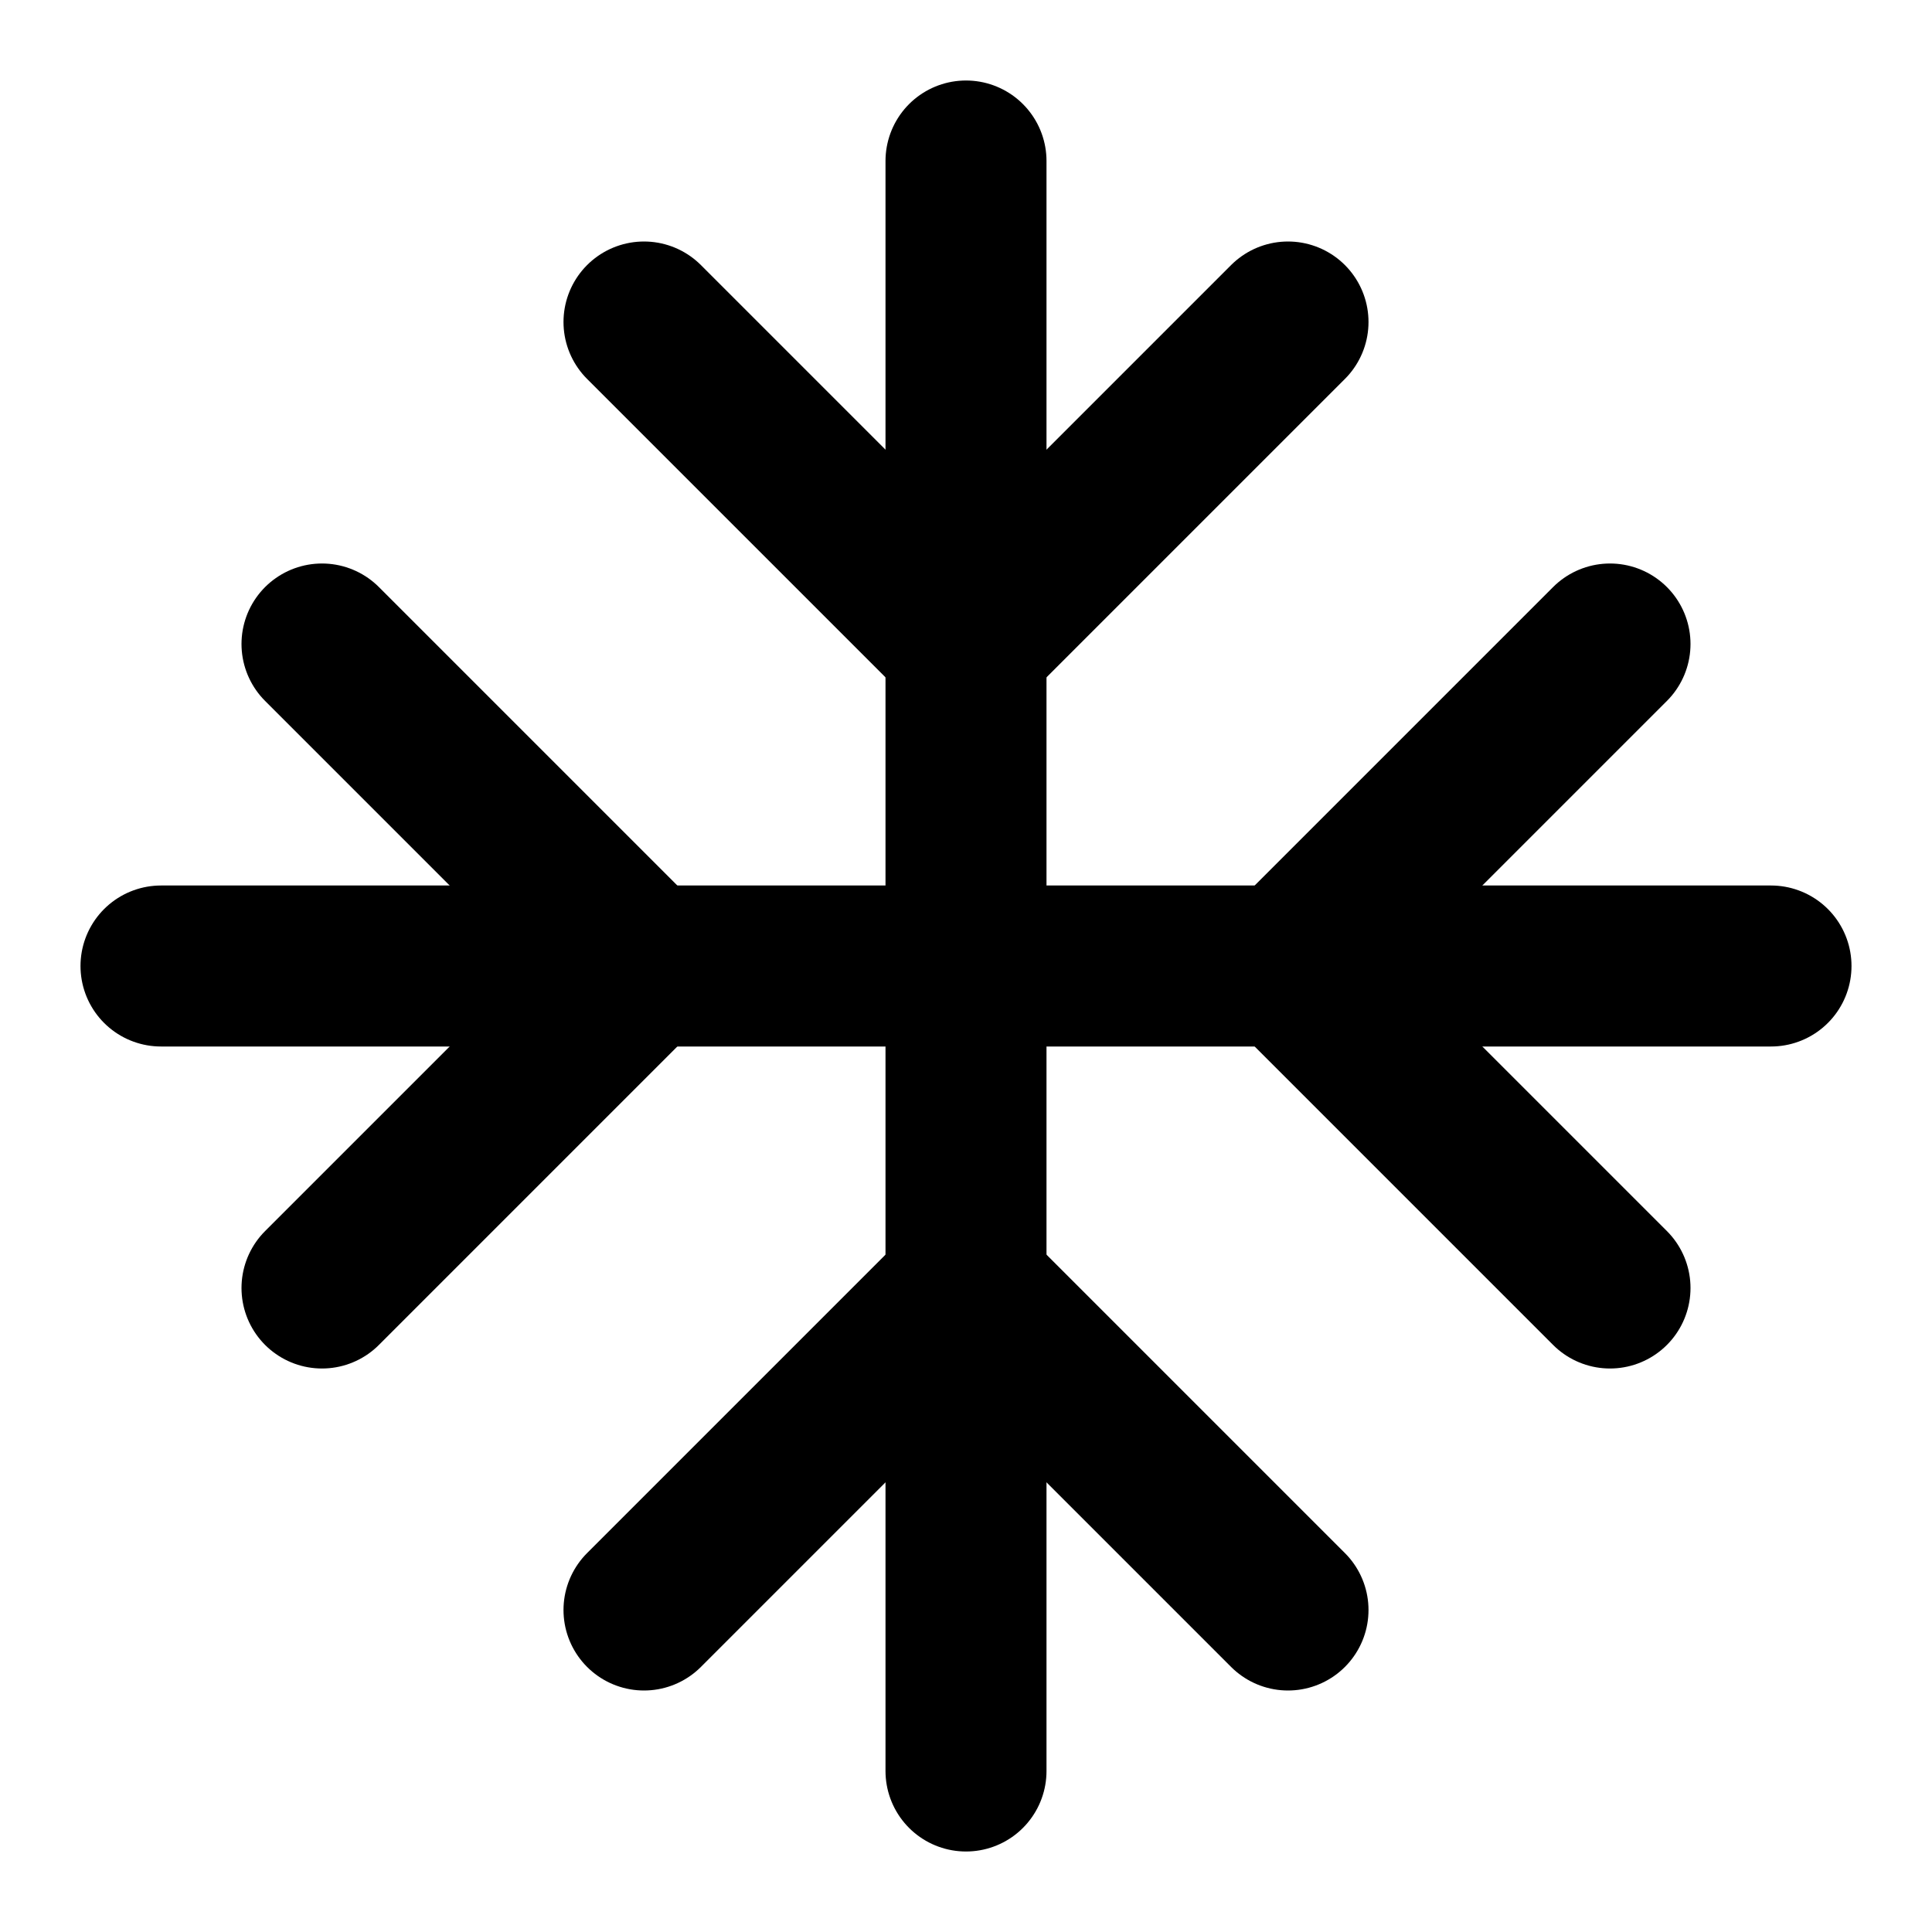
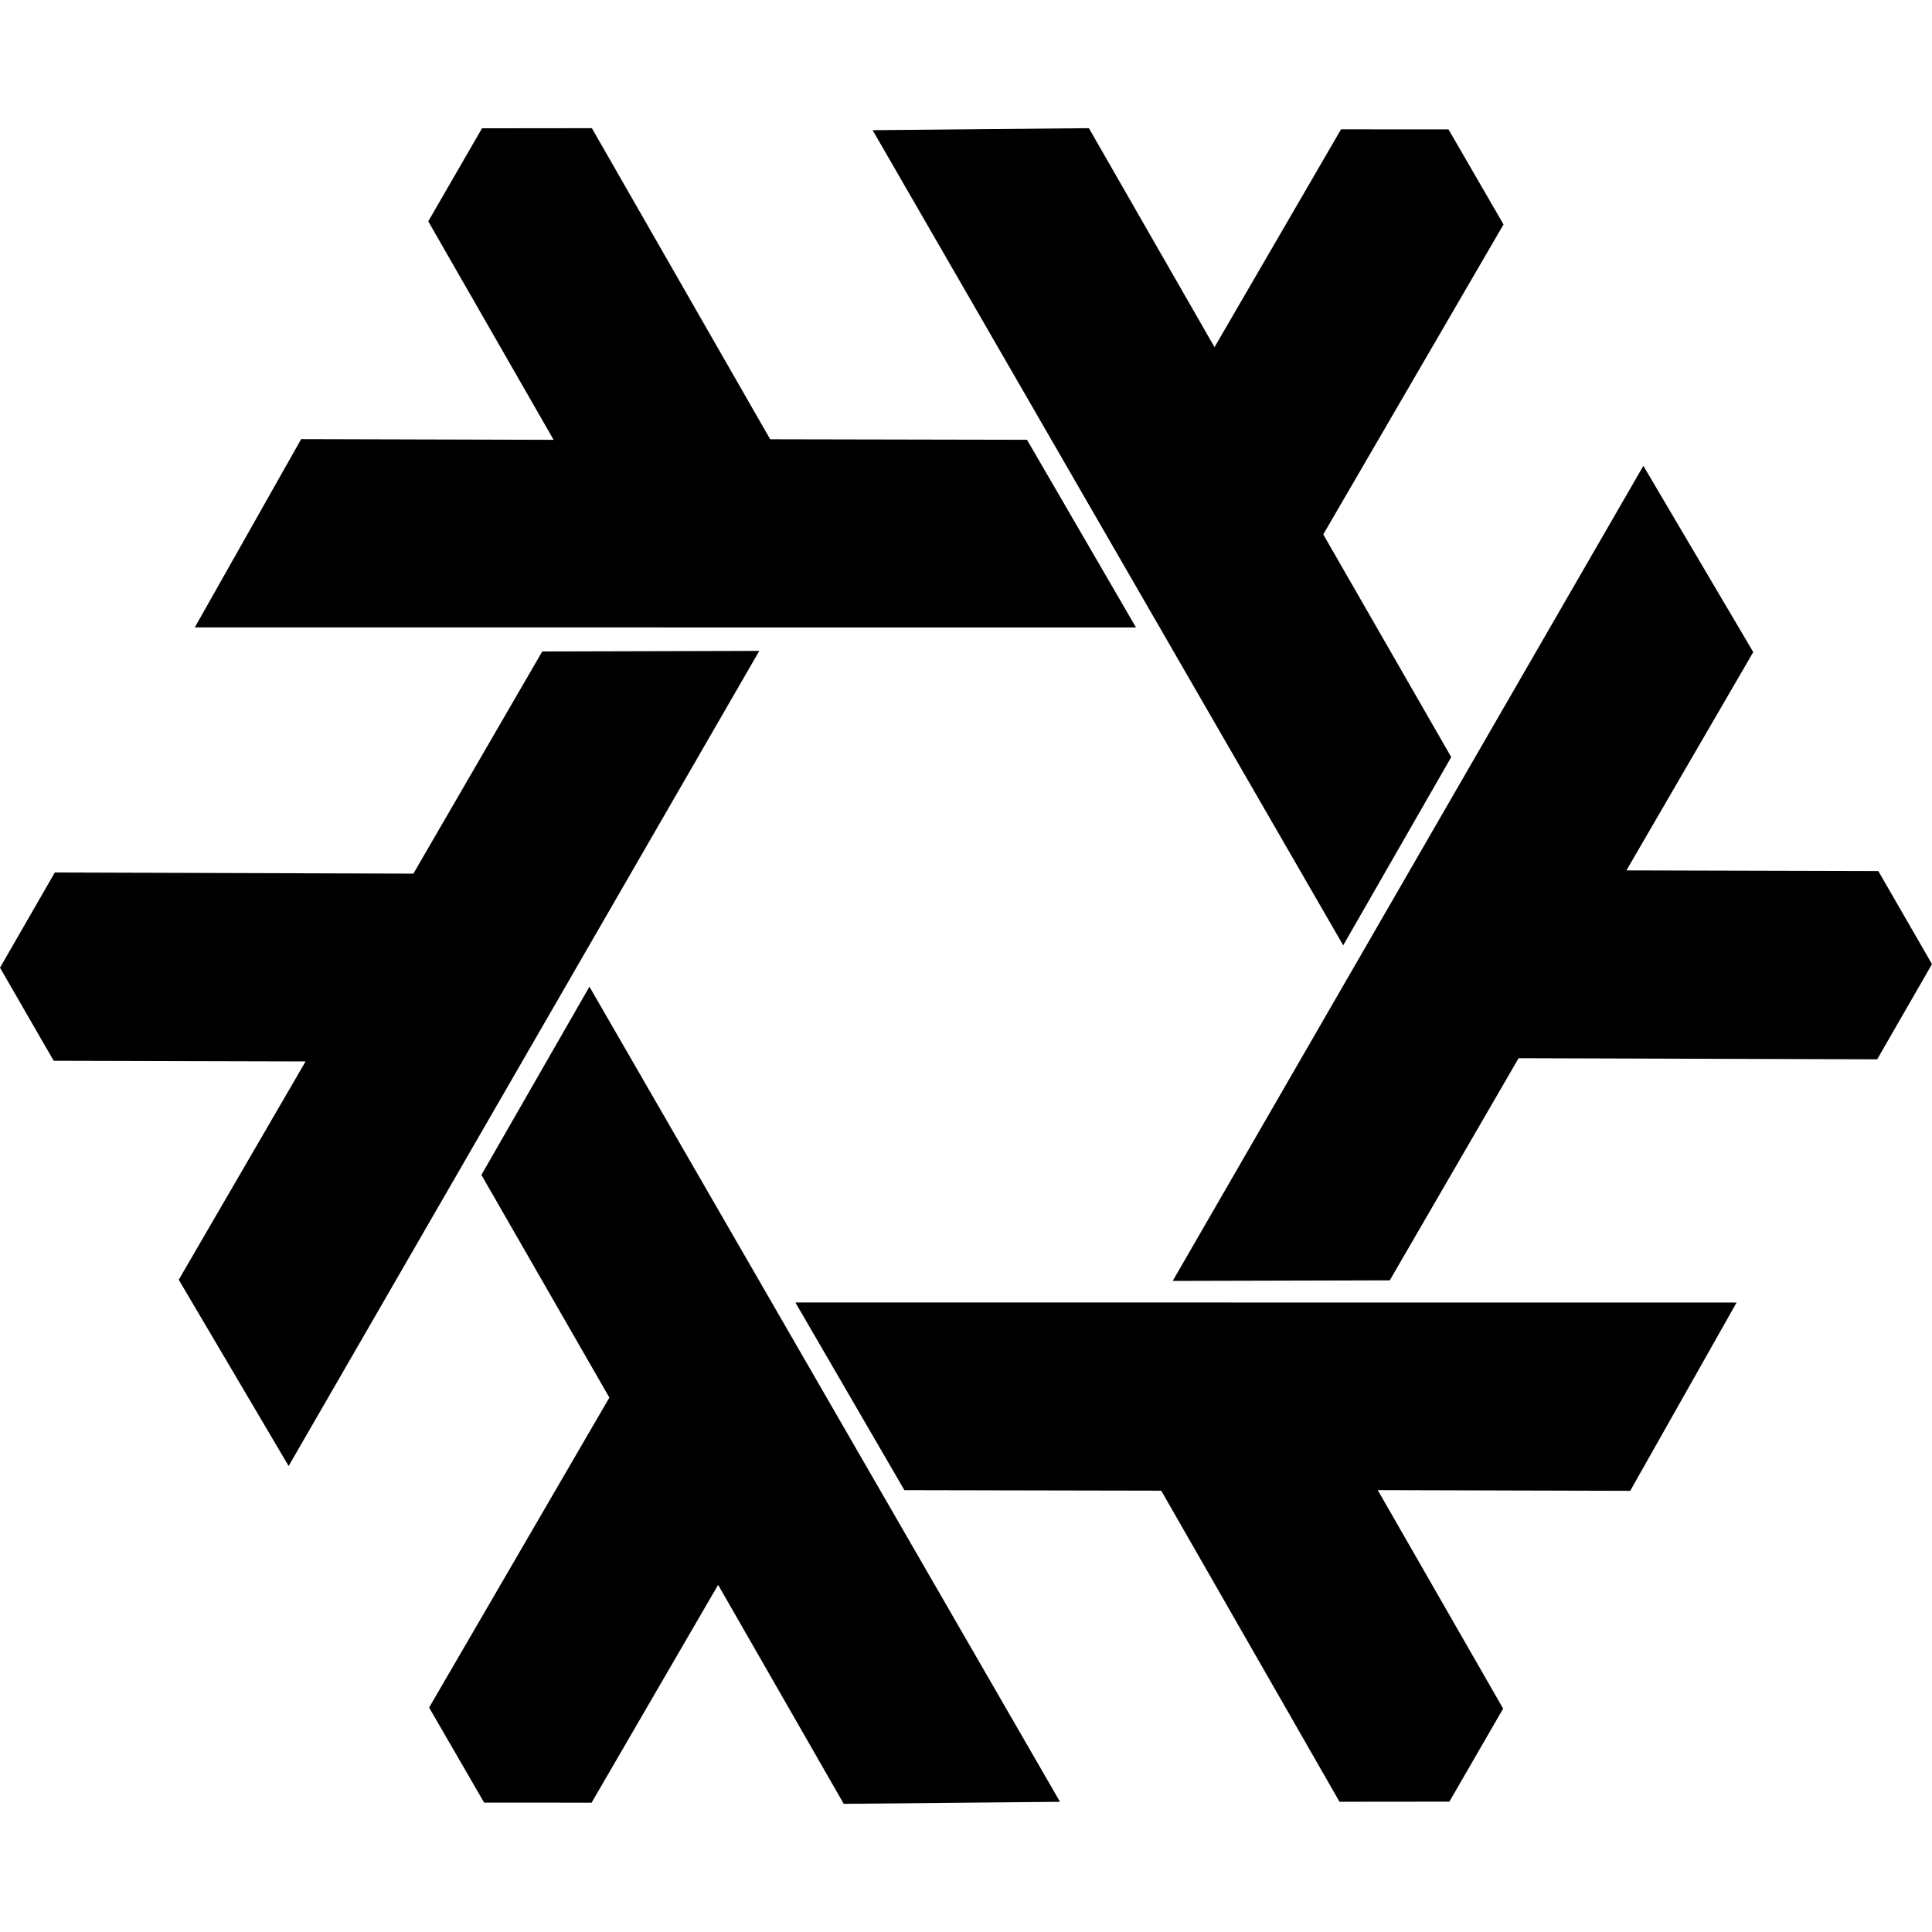
- <svg xmlns="http://www.w3.org/2000/svg" width="24" height="24" viewBox="0 0 24 24" fill="none" stroke="currentColor" stroke-width="2" stroke-linecap="round" stroke-linejoin="round">
-   <line x1="2" x2="22" y1="12" y2="12" />
-   <line x1="12" x2="12" y1="2" y2="22" />
-   <path d="m20 16-4-4 4-4" />
-   <path d="m4 8 4 4-4 4" />
-   <path d="m16 4-4 4-4-4" />
-   <path d="m8 20 4-4 4 4" />
+ <svg xmlns="http://www.w3.org/2000/svg" viewBox="0 0 512 512">
+   <path d="M201.217 172.498L76.491 388.505l-29.12-49.363l33.614-57.85l-66.757-.176L0 256.45l14.529-25.228l95.022.3l34.15-58.875zm9.569 172.673l249.43.012l-28.19 49.9l-66.907-.185l33.227 57.901l-14.247 24.655l-29.113.032l-47.251-82.442l-68.062-.138zm145.177-94.65L231.258 34.503l57.31-.537L321.86 92l33.53-57.726l28.476.011l14.584 25.196l-47.771 82.142l33.911 59.013zm-199.757 10.957l124.705 216.02l-57.31.537L190.308 420l-33.53 57.726l-28.476-.011l-14.584-25.196l47.772-82.142l-33.912-59.013zm144.846-95.195l-249.43-.012l28.189-49.9l66.907.185l-33.227-57.901L127.74 34l29.112-.032l47.252 82.442l68.062.138zm9.73 173.173L435.51 123.45l29.12 49.363l-33.614 57.85l66.757.176L512 255.504l-14.529 25.228l-95.022-.3l-34.15 58.875z" />
</svg>
